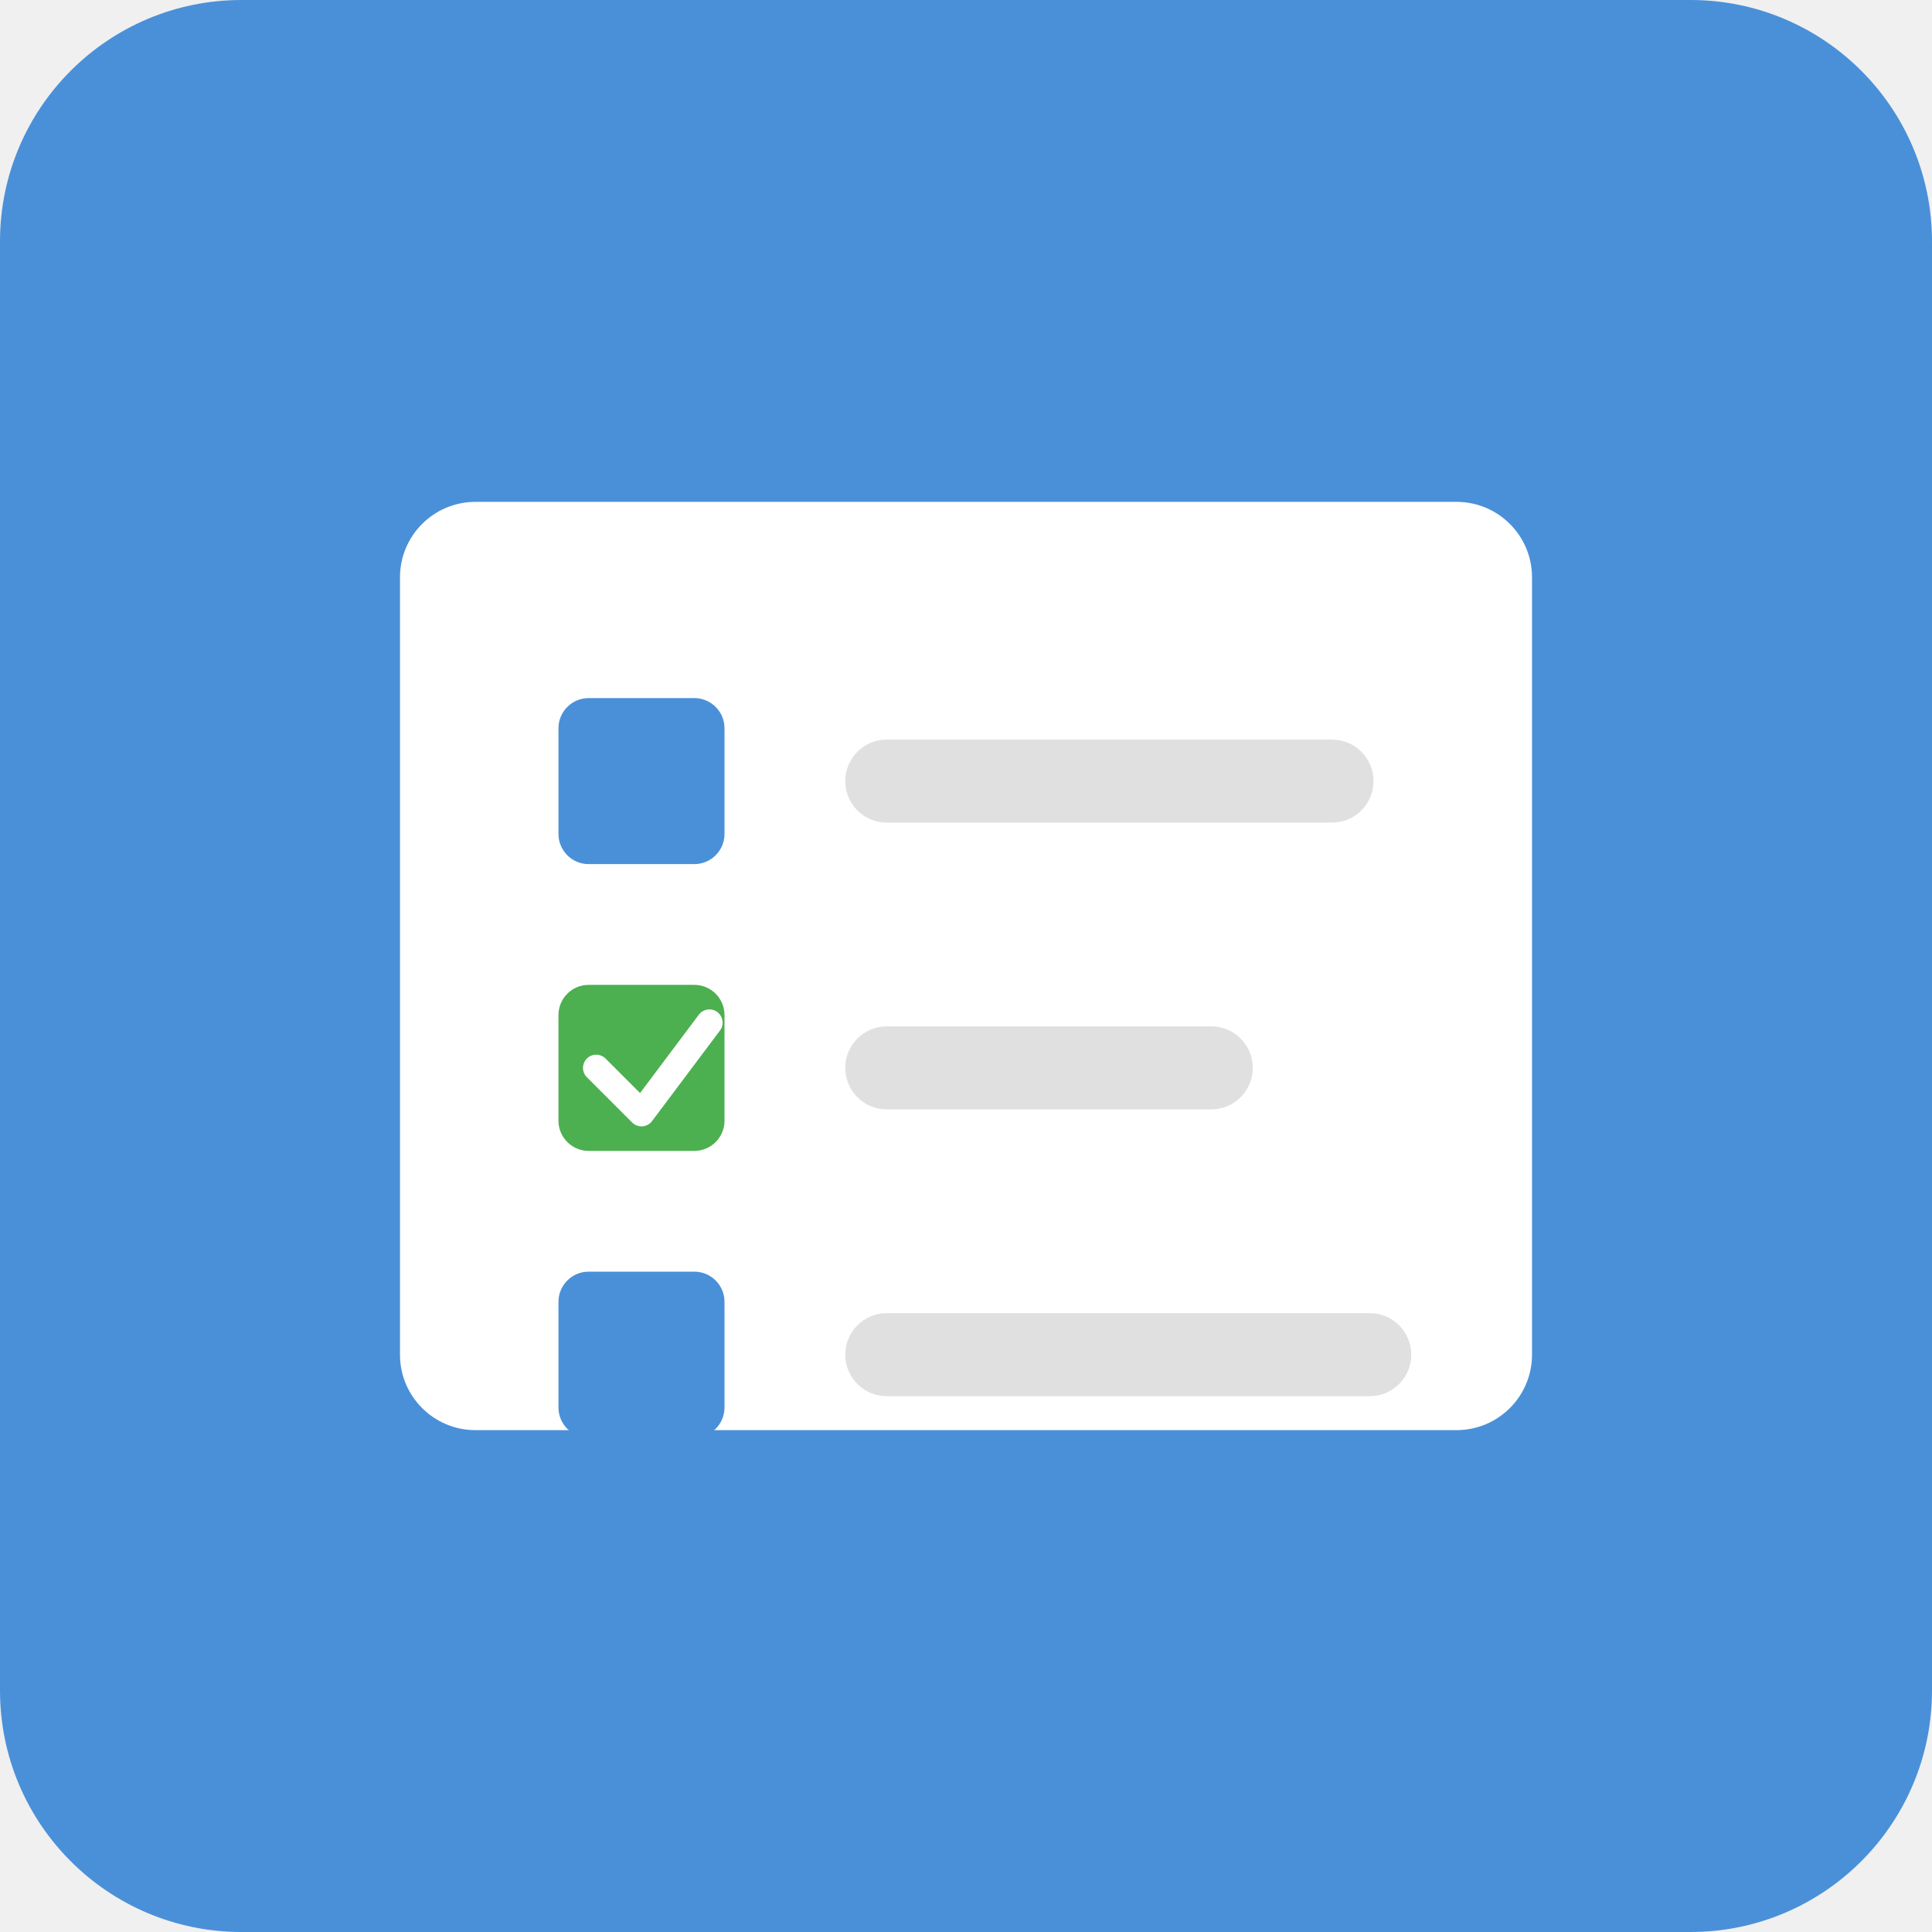
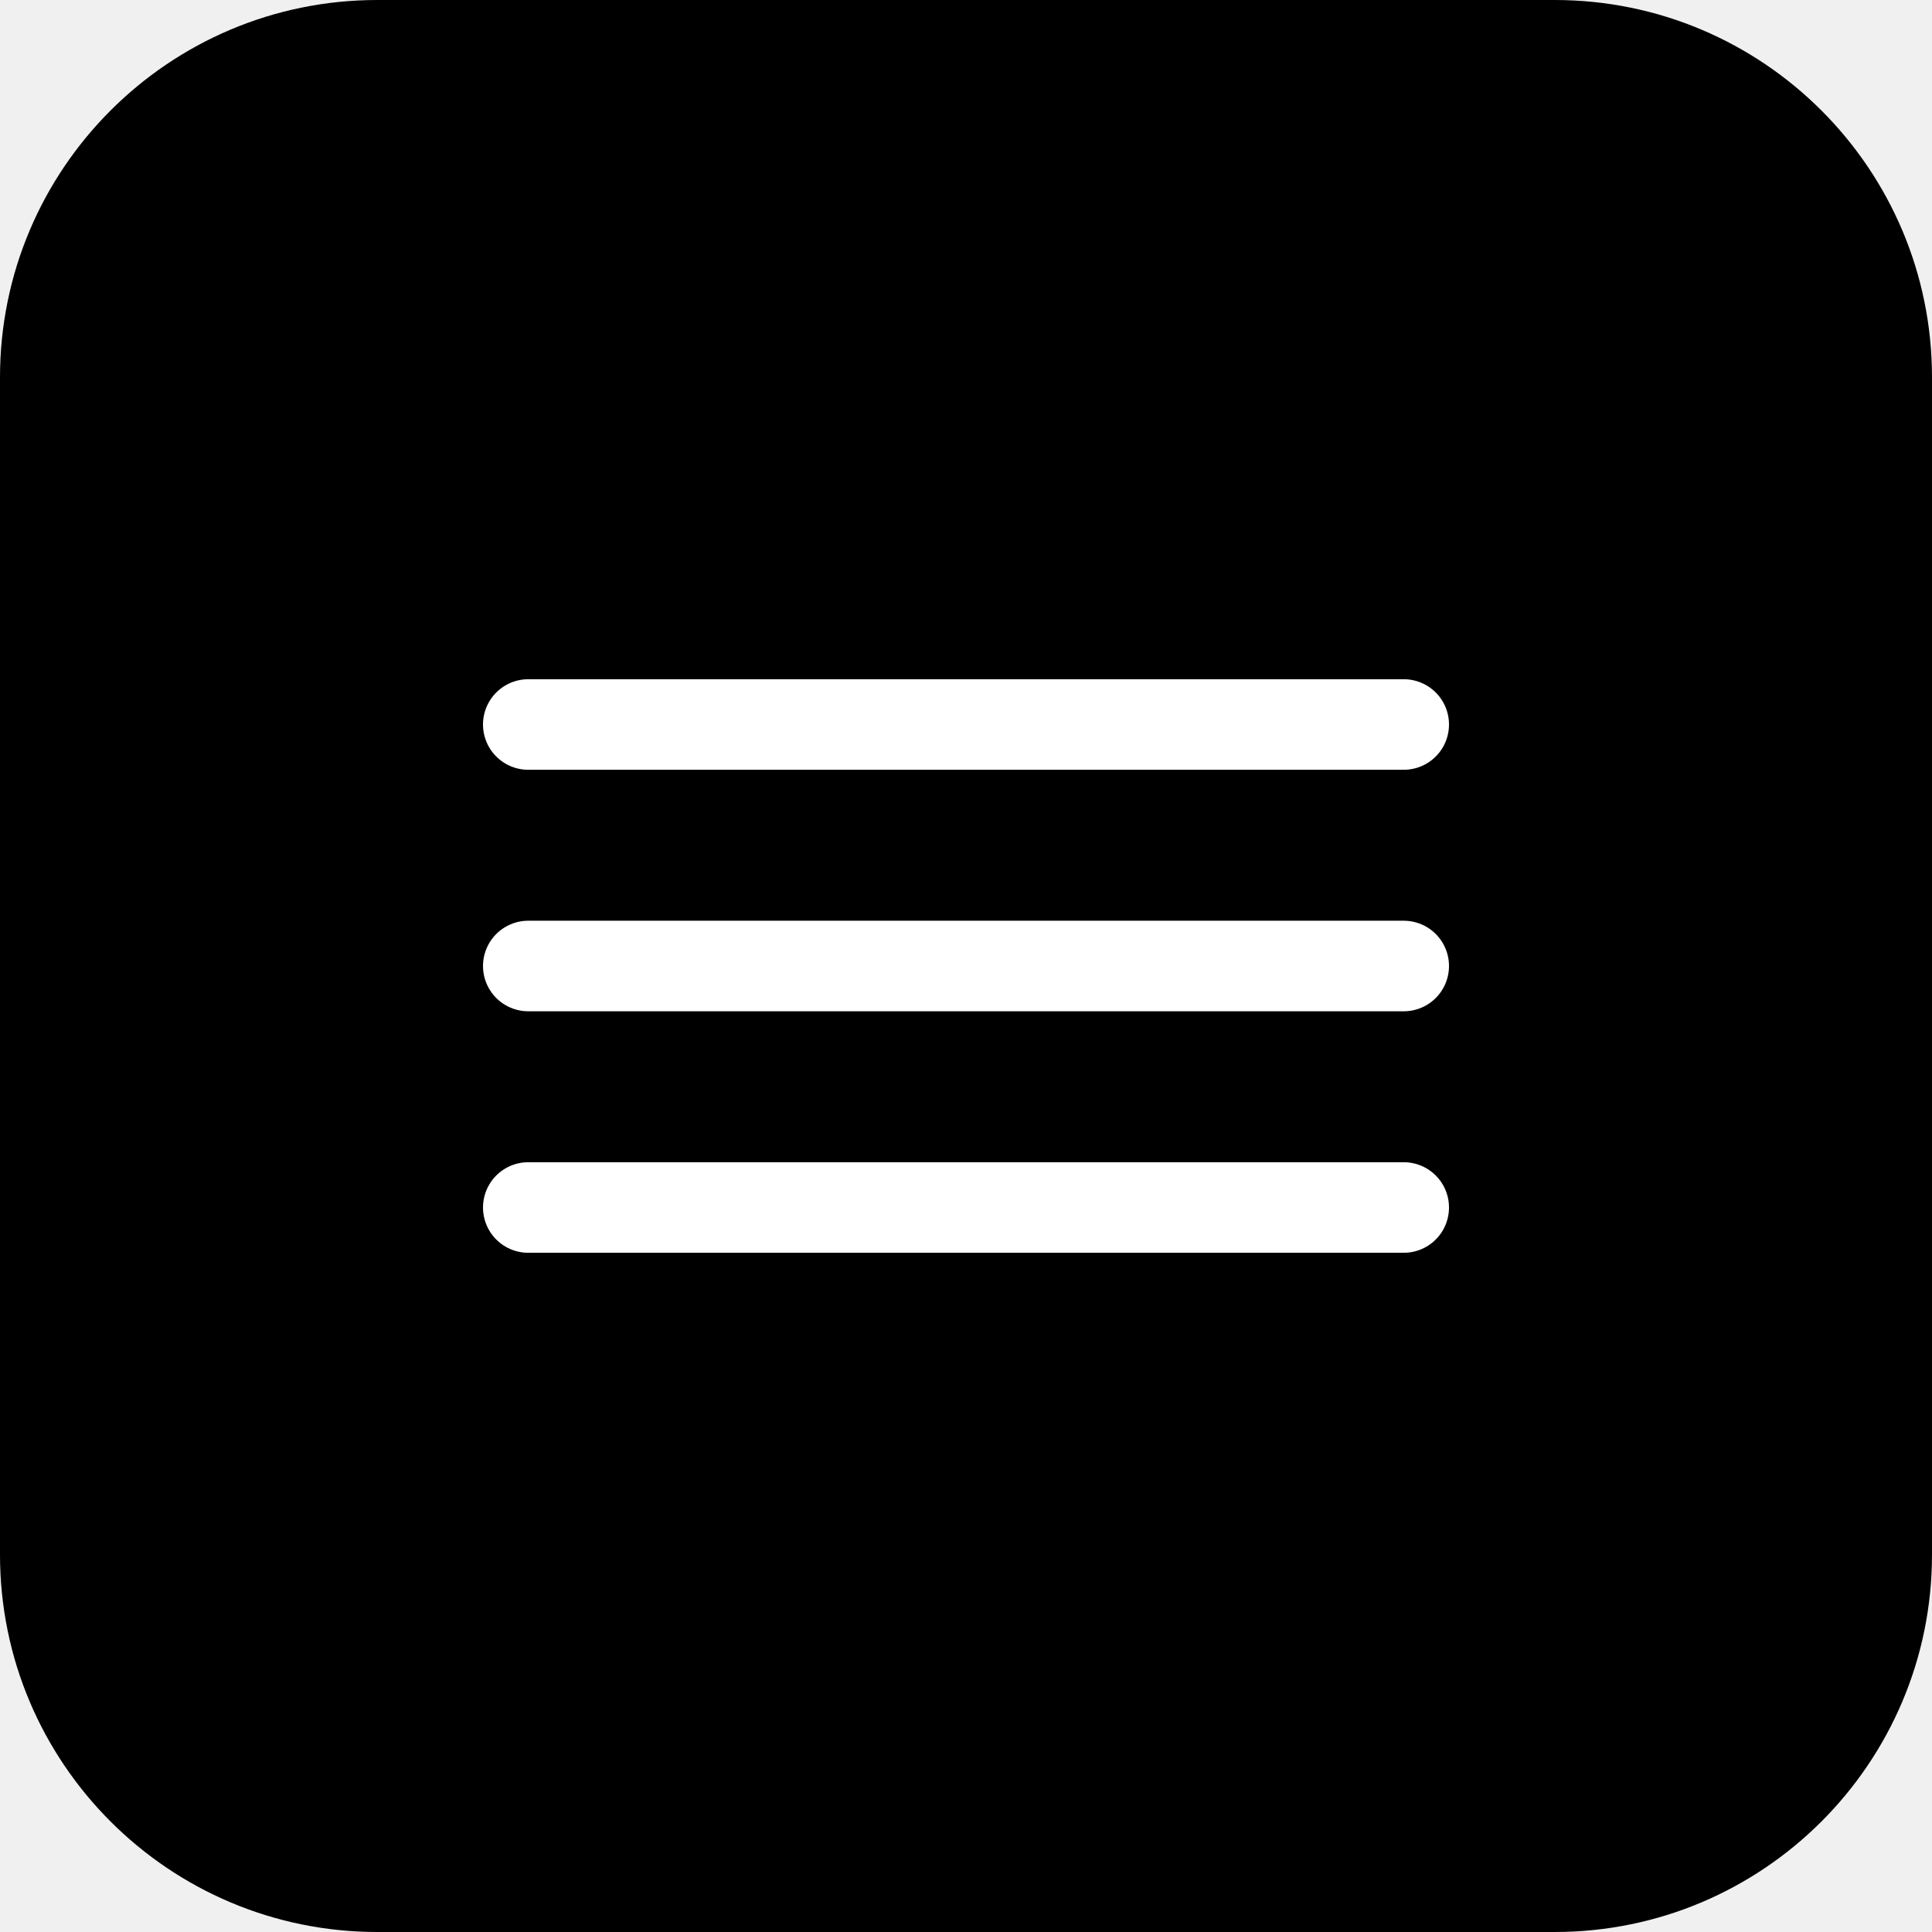
<svg xmlns="http://www.w3.org/2000/svg" width="512" height="512" viewBox="0 0 512 512">
-   <rect width="512" height="512" rx="64" fill="#4a90d9" />
-   <rect x="106" y="133" width="300" height="246" rx="20" fill="white" />
-   <rect x="148" y="185" width="44" height="44" rx="8" fill="#4a90d9" />
-   <rect x="224" y="196" width="140" height="22" rx="11" fill="#e0e0e0" />
-   <rect x="148" y="261" width="44" height="44" rx="8" fill="#4caf50" />
-   <path d="M158 283 L170 295 L188 271" stroke="white" stroke-width="7" fill="none" stroke-linecap="round" stroke-linejoin="round" />
-   <rect x="224" y="272" width="108" height="22" rx="11" fill="#e0e0e0" />
-   <rect x="148" y="337" width="44" height="44" rx="8" fill="#4a90d9" />
-   <rect x="224" y="348" width="150" height="22" rx="11" fill="#e0e0e0" />
+   <rect width="512" height="512" rx="100" fill="#000" />
+   <line x1="140" y1="192" x2="372" y2="192" stroke="#fff" stroke-width="24" stroke-linecap="round" />
+   <line x1="140" y1="256" x2="372" y2="256" stroke="#fff" stroke-width="24" stroke-linecap="round" />
+   <line x1="140" y1="320" x2="372" y2="320" stroke="#fff" stroke-width="24" stroke-linecap="round" />
</svg>
